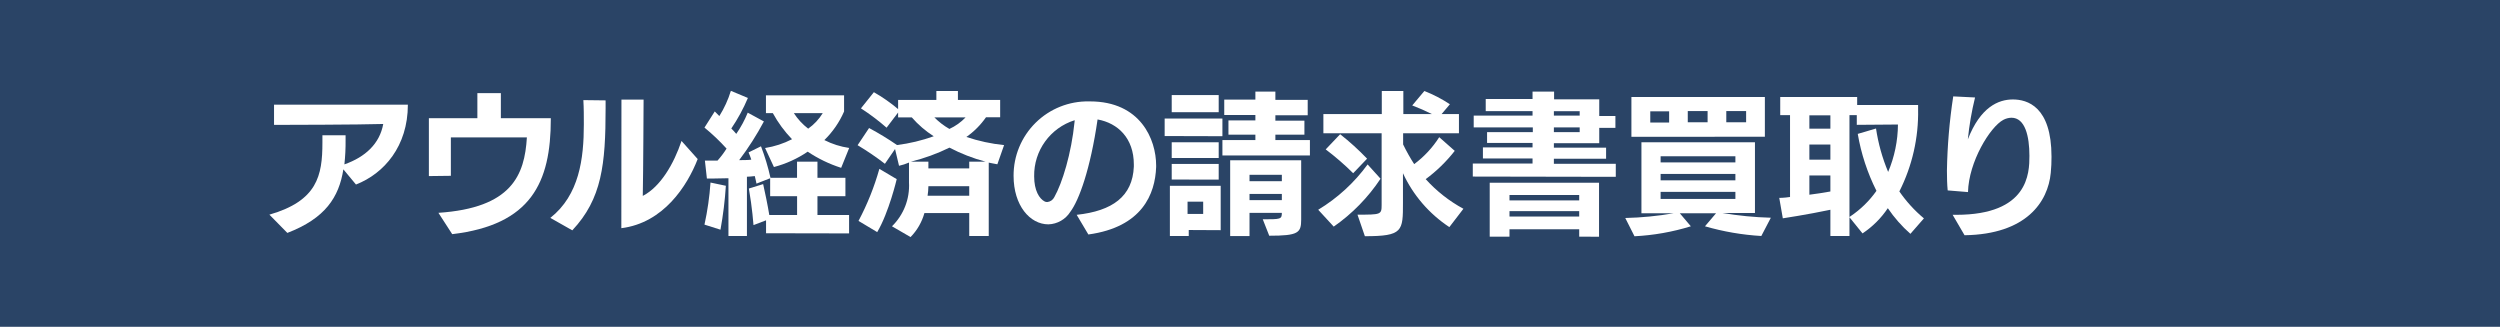
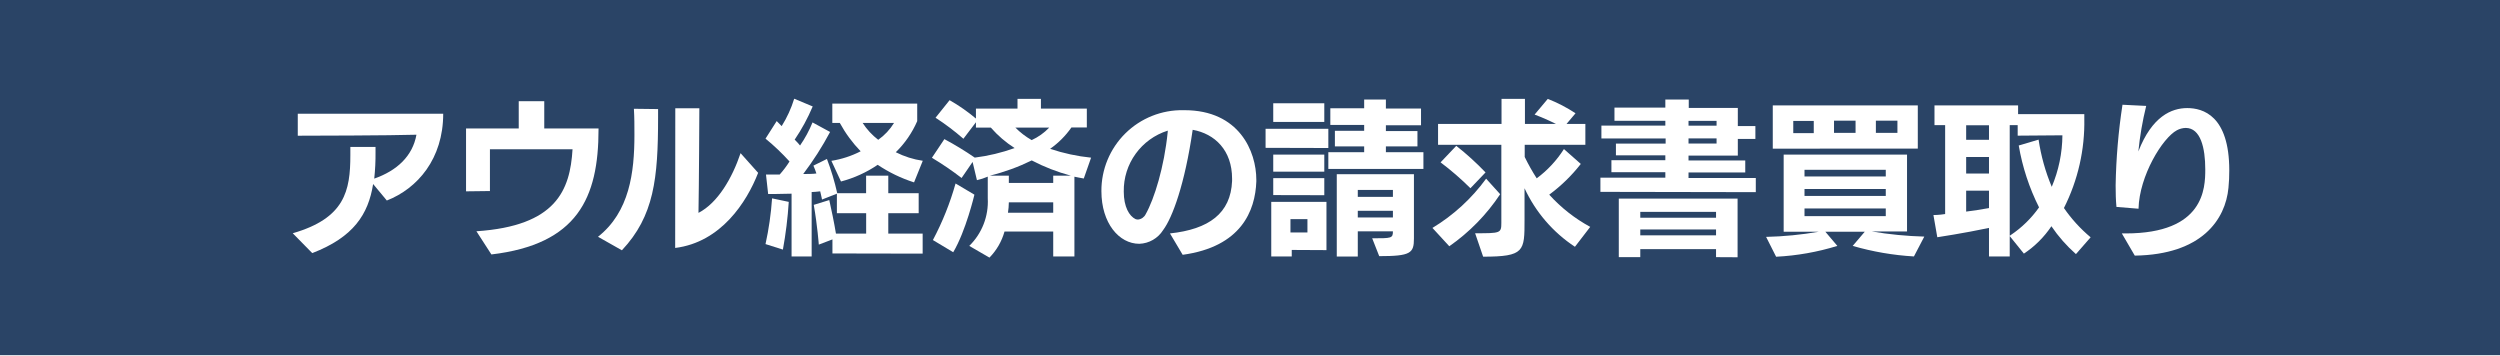
- <svg xmlns="http://www.w3.org/2000/svg" viewBox="0 0 464 60.65">
+ <svg xmlns="http://www.w3.org/2000/svg" viewBox="0 0 427 60.65">
  <defs>
    <style>.a{fill:#2a4466;}.b{isolation:isolate;}.c{fill:#fff;}</style>
  </defs>
-   <rect class="a" width="464" height="60.65" />
+   <rect class="a" width="427" height="60.65" />
  <g class="b">
    <g class="b">
      <path class="c" d="M63.73,31.43c-.82,5.19-3.36,9.09-10.4,11.8L50,39.84c8.9-2.57,9.84-7.24,9.84-13.34V25.1l4.3,0V26a38.17,38.17,0,0,1-.22,4.51c3.9-1.37,6.55-3.85,7.21-7.5-4.36.14-18.36.17-20.27.17V19.43H75.7c0,7.7-4.39,12.77-9.63,14.82Z" />
      <path class="c" d="M81.37,39.5c13.63-.91,16-7,16.42-14H83.68l0,7.13-4.08.05V21.94h9V17.29h4.36v4.65h9.27v.14c0,11.8-3.65,19.64-18.3,21.38Z" />
      <path class="c" d="M102.14,40.44c5.39-4.25,6.22-11,6.22-17.39,0-1.51,0-3-.09-4.47l4.13.05v1.46c0,10.4-.68,16.81-6.18,22.66Zm13.2-21.95h4.11s-.06,13.45-.15,17.87c3.31-1.71,5.76-5.95,7.19-10.2l3,3.36c-1.94,5-6.36,11.86-14.17,12.83Z" />
      <path class="c" d="M142.18,43.29v-2.4l-2.33.89s-.23-3.22-.86-6.79l2.65-.82c.32,1.39.86,4,1.14,5.73h5.16V36.42h-5V33.08l-2.54,1s-.11-.6-.31-1.4c-.4.06-1.23.12-1.46.12v11H135.2V33.08c-1.79.06-4,.06-4,.06l-.37-3.33s1,0,2.34,0a16.67,16.67,0,0,0,1.68-2.23,38.17,38.17,0,0,0-4.1-3.9l1.91-3,.85.86a19.69,19.69,0,0,0,2.14-4.68l3.16,1.32a32.63,32.63,0,0,1-3.08,5.67,11.67,11.67,0,0,1,.92,1,20.57,20.57,0,0,0,2.13-3.94l3,1.63a53.56,53.56,0,0,1-4.59,7.18c.4,0,1.77,0,2.25-.09a12.13,12.13,0,0,0-.51-1.34l2.31-1.14A42.26,42.26,0,0,1,143,33h4.93V30h3.79v3h5.19v3.42h-5.19V39.9h5.87v3.42Zm-11.43-1.6a53.4,53.4,0,0,0,1.12-7.81l2.85.6a70.16,70.16,0,0,1-1,8.15Zm25.37-10.54a24.54,24.54,0,0,1-6.21-3A20.38,20.38,0,0,1,143.64,31L142,27.47A16.54,16.54,0,0,0,147,25.84,22.4,22.4,0,0,1,143.44,21h-1.28V17.69h14.5v3A16.72,16.72,0,0,1,153,26a14.87,14.87,0,0,0,4.61,1.46ZM147.34,21A11.55,11.55,0,0,0,150,23.88,9.84,9.84,0,0,0,152.7,21Z" />
      <path class="c" d="M179.89,43.8V39.55h-8.32A10.32,10.32,0,0,1,169,44L165.55,42a10.56,10.56,0,0,0,3.16-8.13v-3.7a10.3,10.3,0,0,1-1.85.6l-.74-3.11-1.88,2.74a51.25,51.25,0,0,0-5.07-3.45l2.13-3.19a54.25,54.25,0,0,1,5.19,3.16,31.91,31.91,0,0,0,6.81-1.63,18.85,18.85,0,0,1-4.07-3.5h-2.54v-.91l-2.14,2.82a41.82,41.82,0,0,0-4.76-3.59l2.4-3a30.27,30.27,0,0,1,4.5,3.14V18.55h7.1V16.89h4v1.66h7.84v3.22H183a14.84,14.84,0,0,1-3.64,3.65,32.33,32.33,0,0,0,7,1.51l-1.25,3.56c-.43-.06-1.32-.26-1.6-.31V43.8ZM159.34,41a48.73,48.73,0,0,0,3.87-9.66l3.22,1.91s-1.45,6.18-3.62,9.83Zm20.55-11h3a32.6,32.6,0,0,1-6.67-2.6A35.49,35.49,0,0,1,169.08,30h3.23v1.25h7.58Zm0,4.56h-7.58a12.44,12.44,0,0,1-.15,1.77h7.73Zm-6.47-12.77a13.06,13.06,0,0,0,2.79,2.14,9.79,9.79,0,0,0,3-2.14Z" />
      <path class="c" d="M199.83,39.87c6.64-.71,10.38-3.42,10.61-8.95v-.4c0-4.85-2.94-7.67-6.73-8.35-1.34,9.26-3.45,15-5.05,17.13a5,5,0,0,1-4.07,2.34c-3.45,0-6.47-3.51-6.47-9a13.75,13.75,0,0,1,14-13.82h.18c9.37,0,12.28,7.06,12.28,11.88V31C214.4,36,212,42.15,202,43.52Zm-.37-17.56a10.73,10.73,0,0,0-7.52,10.43c0,2.6.94,4.16,2,4.68a1.35,1.35,0,0,0,.43.08,1.64,1.64,0,0,0,1.31-.91c1.48-2.62,3.17-8.09,3.76-14Z" />
      <path class="c" d="M216.16,25.25V22h10.72v3.28Zm4.47,17.44V43.8h-3.5V34.48h9.43v8.24Zm-3.16-21.86V17.64h8.72v3.19Zm0,8.49V26.41h8.72v2.91Zm0,4V30.43h8.72v2.91Zm5.84,4.11h-2.9V39.7h2.9Zm3.57-8.58V26H233V25h-5V22.34h5v-1h-5.78V18.49H233V17h3.71v1.54h6v2.85h-6v1h5.39V25h-5.39V26h6.41v2.85Zm7.49,11.85c3.31,0,3.54,0,3.54-1.19h-6v4.3h-3.59V29.75H241.5v11c0,2.48-.54,3-5.93,3Zm3.54-8.26h-6v1.19h6Zm0,3.56h-6v1.14h6Z" />
      <path class="c" d="M244.66,38.93a31.5,31.5,0,0,0,9.17-8.41l2.4,2.65a33.22,33.22,0,0,1-8.69,8.89ZM269,42.15a24.06,24.06,0,0,1-8.61-10v5.45c0,5.3,0,6.24-7.07,6.24l-1.37-4c4.33,0,4.48,0,4.48-1.79V24.73H245.62V21.17h10.84V16.89h4v4.28h5.3a38.57,38.57,0,0,0-3.65-1.6l2.25-2.68a25,25,0,0,1,4.74,2.46l-1.54,1.82h3.22v3.56H260.42v2.08a35.19,35.19,0,0,0,2.05,3.65,18.74,18.74,0,0,0,4.65-5L270,28a27.79,27.79,0,0,1-5.39,5.25,26.37,26.37,0,0,0,7,5.5Zm-17.85-10a49.42,49.42,0,0,0-5.1-4.42l2.68-2.82a47.49,47.49,0,0,1,5,4.54Z" />
      <path class="c" d="M273.35,32.77V30.35h11.09v-.94h-9.21V27.36h9.21v-.83H276v-2h8.49v-.88H273.52v-2.2h10.92v-.82h-8.69V18.38h8.69V17h4v1.43h8.38v3.1h3v2.2h-3v2.85H288.4v.83h9.69v2.05H288.4v.94h11.49v2.42ZM293.1,43.92V42.55H280.16v1.37h-3.67v-10h20.29V43.94Zm0-7.73H280.16v1H293.1Zm0,3H280.16v1H293.1Zm.09-18.55H288.4v.82h4.79Zm0,3H288.4v.88h4.79Z" />
      <path class="c" d="M326.9,43.8A47.39,47.39,0,0,1,316.44,42l2.06-2.42h-6.73L313.82,42a42.6,42.6,0,0,1-10.46,1.85l-1.71-3.39a60.63,60.63,0,0,0,9-.88h-6V26.41h21.07V39.53h-6.05a64.07,64.07,0,0,0,9,.88ZM302.79,25.39V18h24.77v7.38Zm7-4.73h-3.5v2.08h3.5ZM322.09,29H308.21v1.14h13.88Zm0,3.28H308.21v1.19h13.88Zm0,3.33H308.21v1.31h13.88Zm-5.16-15h-3.68v2.08h3.68Zm7.15,0H320.4v2.08h3.68Z" />
      <path class="c" d="M354.57,43.4a25.19,25.19,0,0,1-4.19-4.76,16.89,16.89,0,0,1-4.7,4.68l-2.42-3V43.8h-3.54V38.93c-4.3.91-8.83,1.59-8.83,1.59l-.66-3.79s.94,0,2-.17V21.37h-1.82V18h14.28v1.49H356v.77a32.45,32.45,0,0,1-3.48,15.27,24.91,24.91,0,0,0,4.56,5Zm-14.85-22h-3.9v2.48h3.9Zm0,5.42h-3.9v2.82h3.9Zm0,5.75h-3.9v3.57c1.22-.15,2.62-.37,3.9-.6Zm4.9-9.4V21.37h-1.36v18.9c.05,0,.11-.09.17-.12a18.52,18.52,0,0,0,4.84-4.73,37.49,37.49,0,0,1-3.47-10.57l3.39-1a33.54,33.54,0,0,0,2.25,8.06,23,23,0,0,0,1.82-8.8Z" />
      <path class="c" d="M362.41,39.87h.65c13.43,0,13.6-7.73,13.6-10.95,0-3.65-.8-7.07-3.34-7.07a3.34,3.34,0,0,0-1.51.4c-2.45,1.31-6.41,7.76-6.55,13.4l-3.77-.31c-.11-1.14-.14-2.4-.14-3.68a102.48,102.48,0,0,1,1.17-13.77l4.05.2a55.64,55.64,0,0,0-1.34,7.78c2.33-6,5.67-7.41,8.35-7.41s7.18,1.29,7.18,10.63a28.09,28.09,0,0,1-.14,3c-.51,5.36-4.5,11.4-16,11.57Z" />
    </g>
  </g>
</svg>
